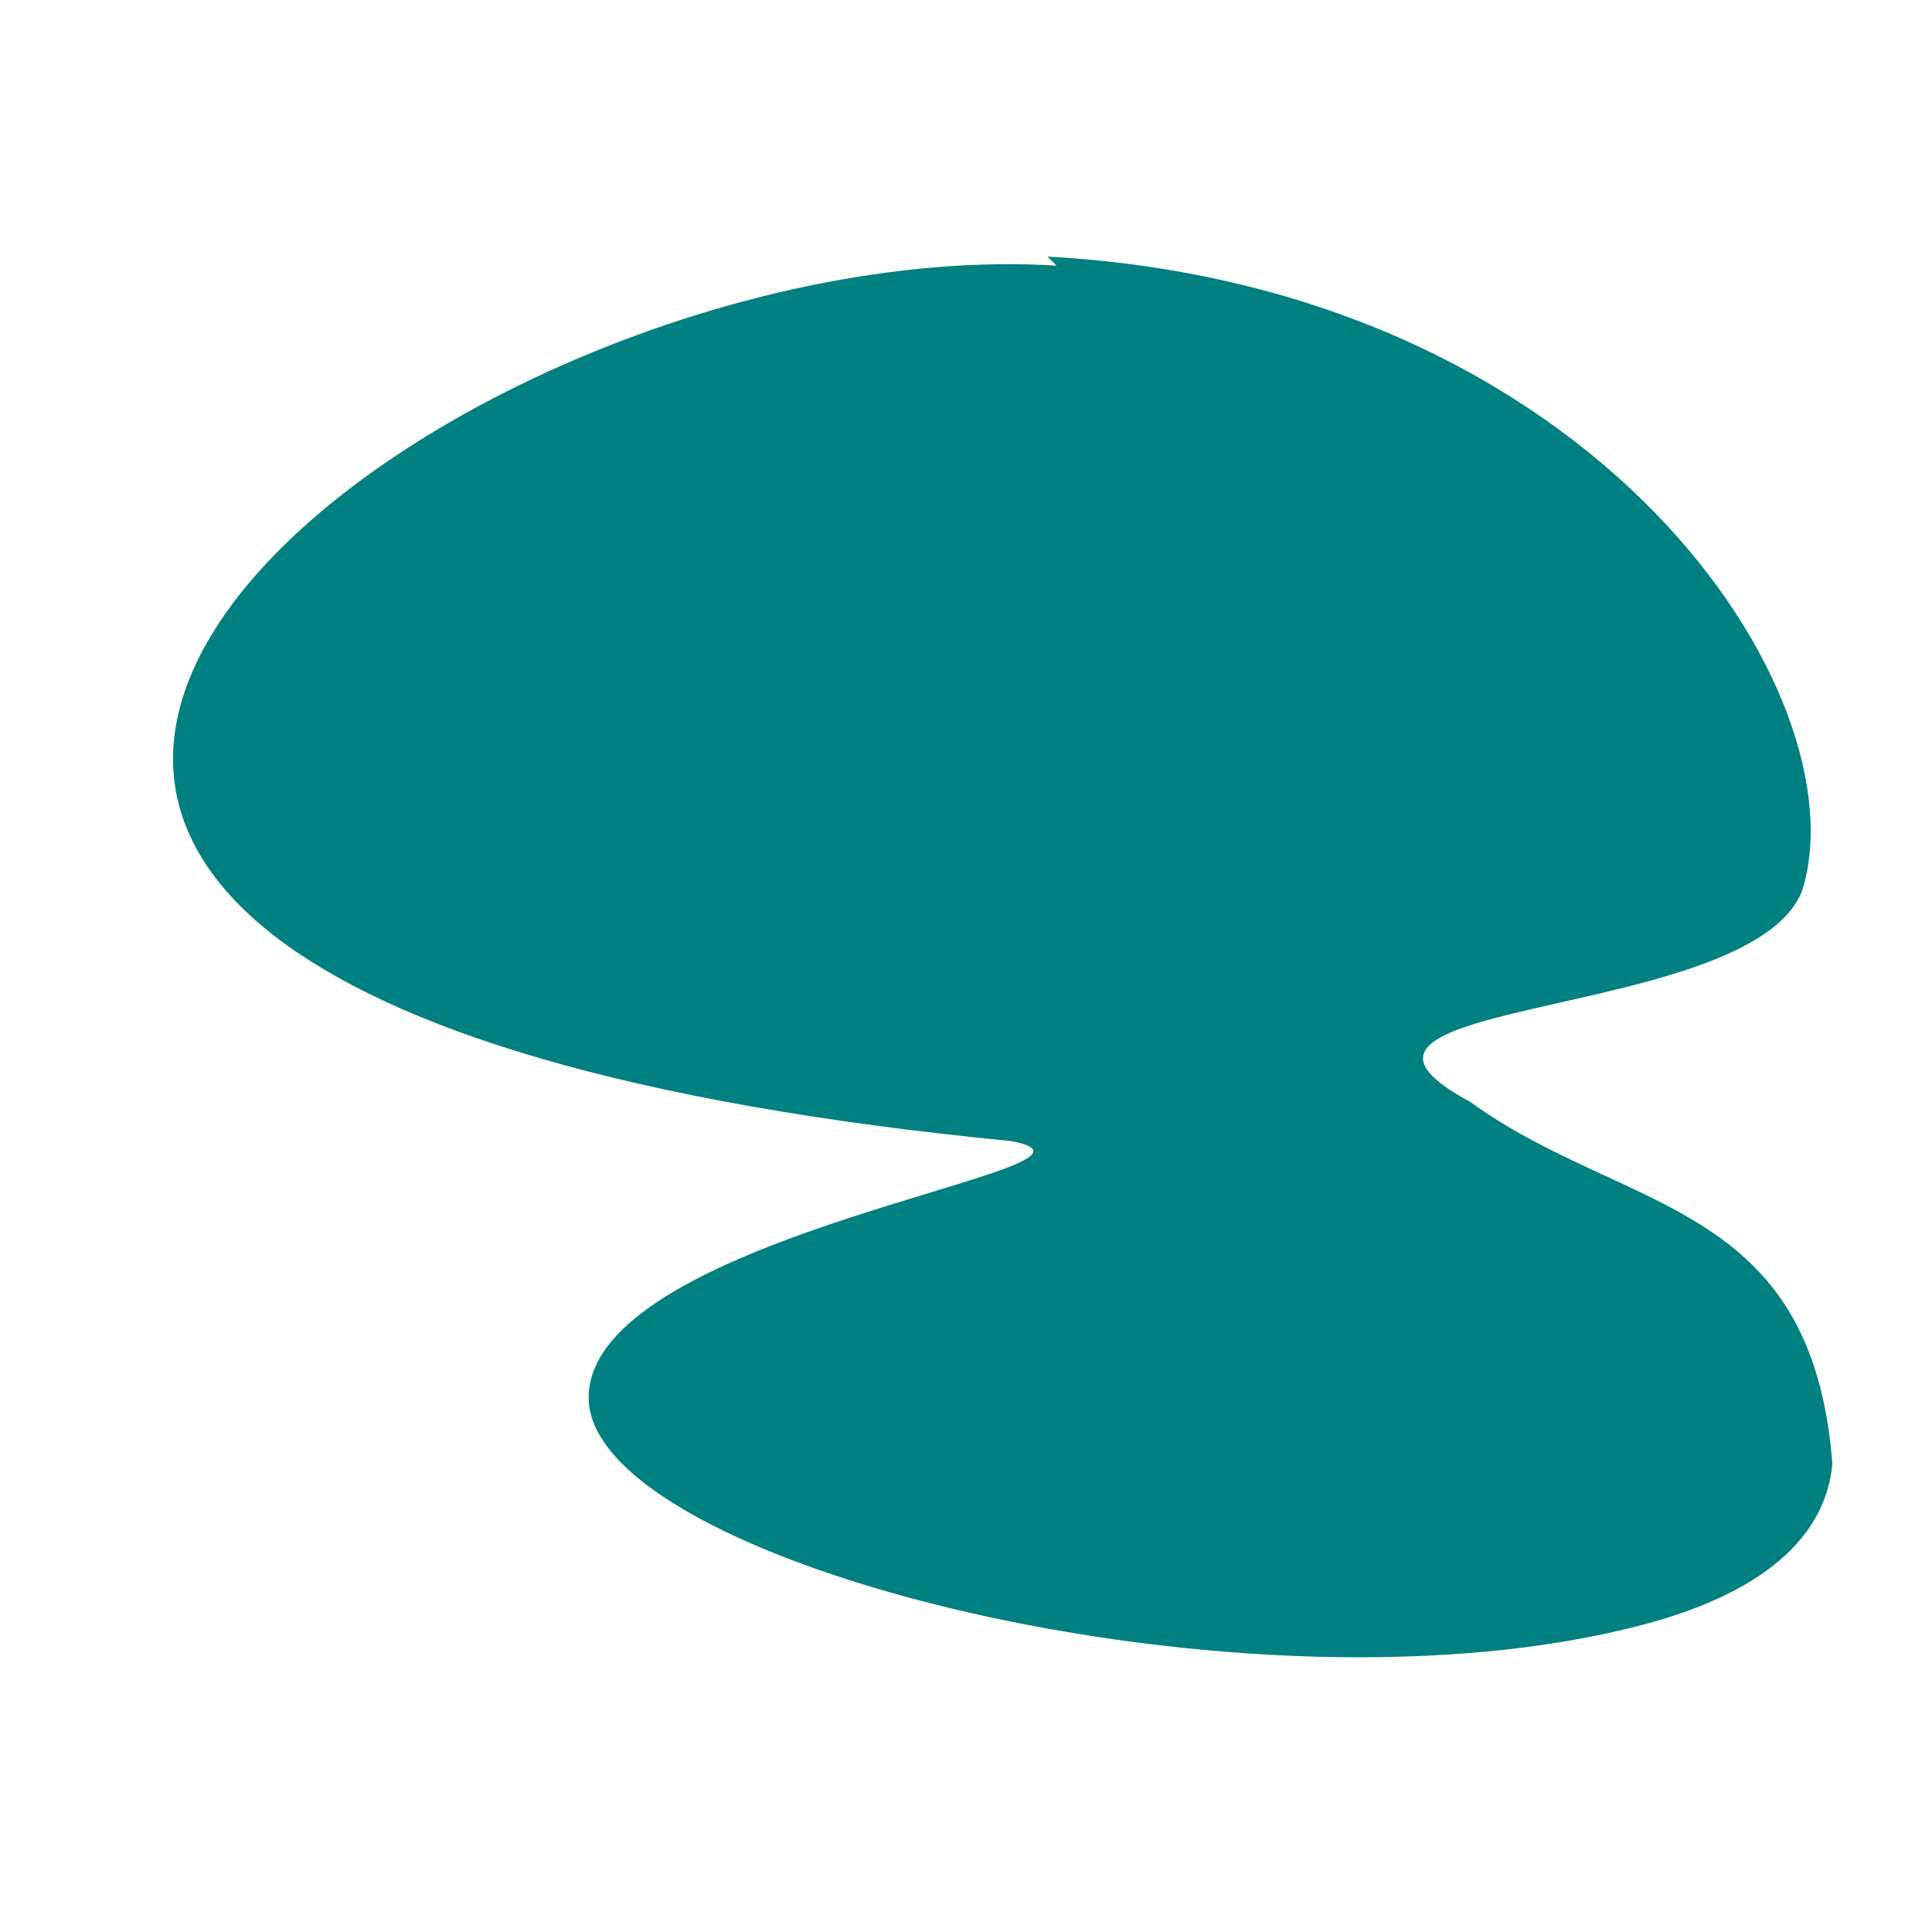
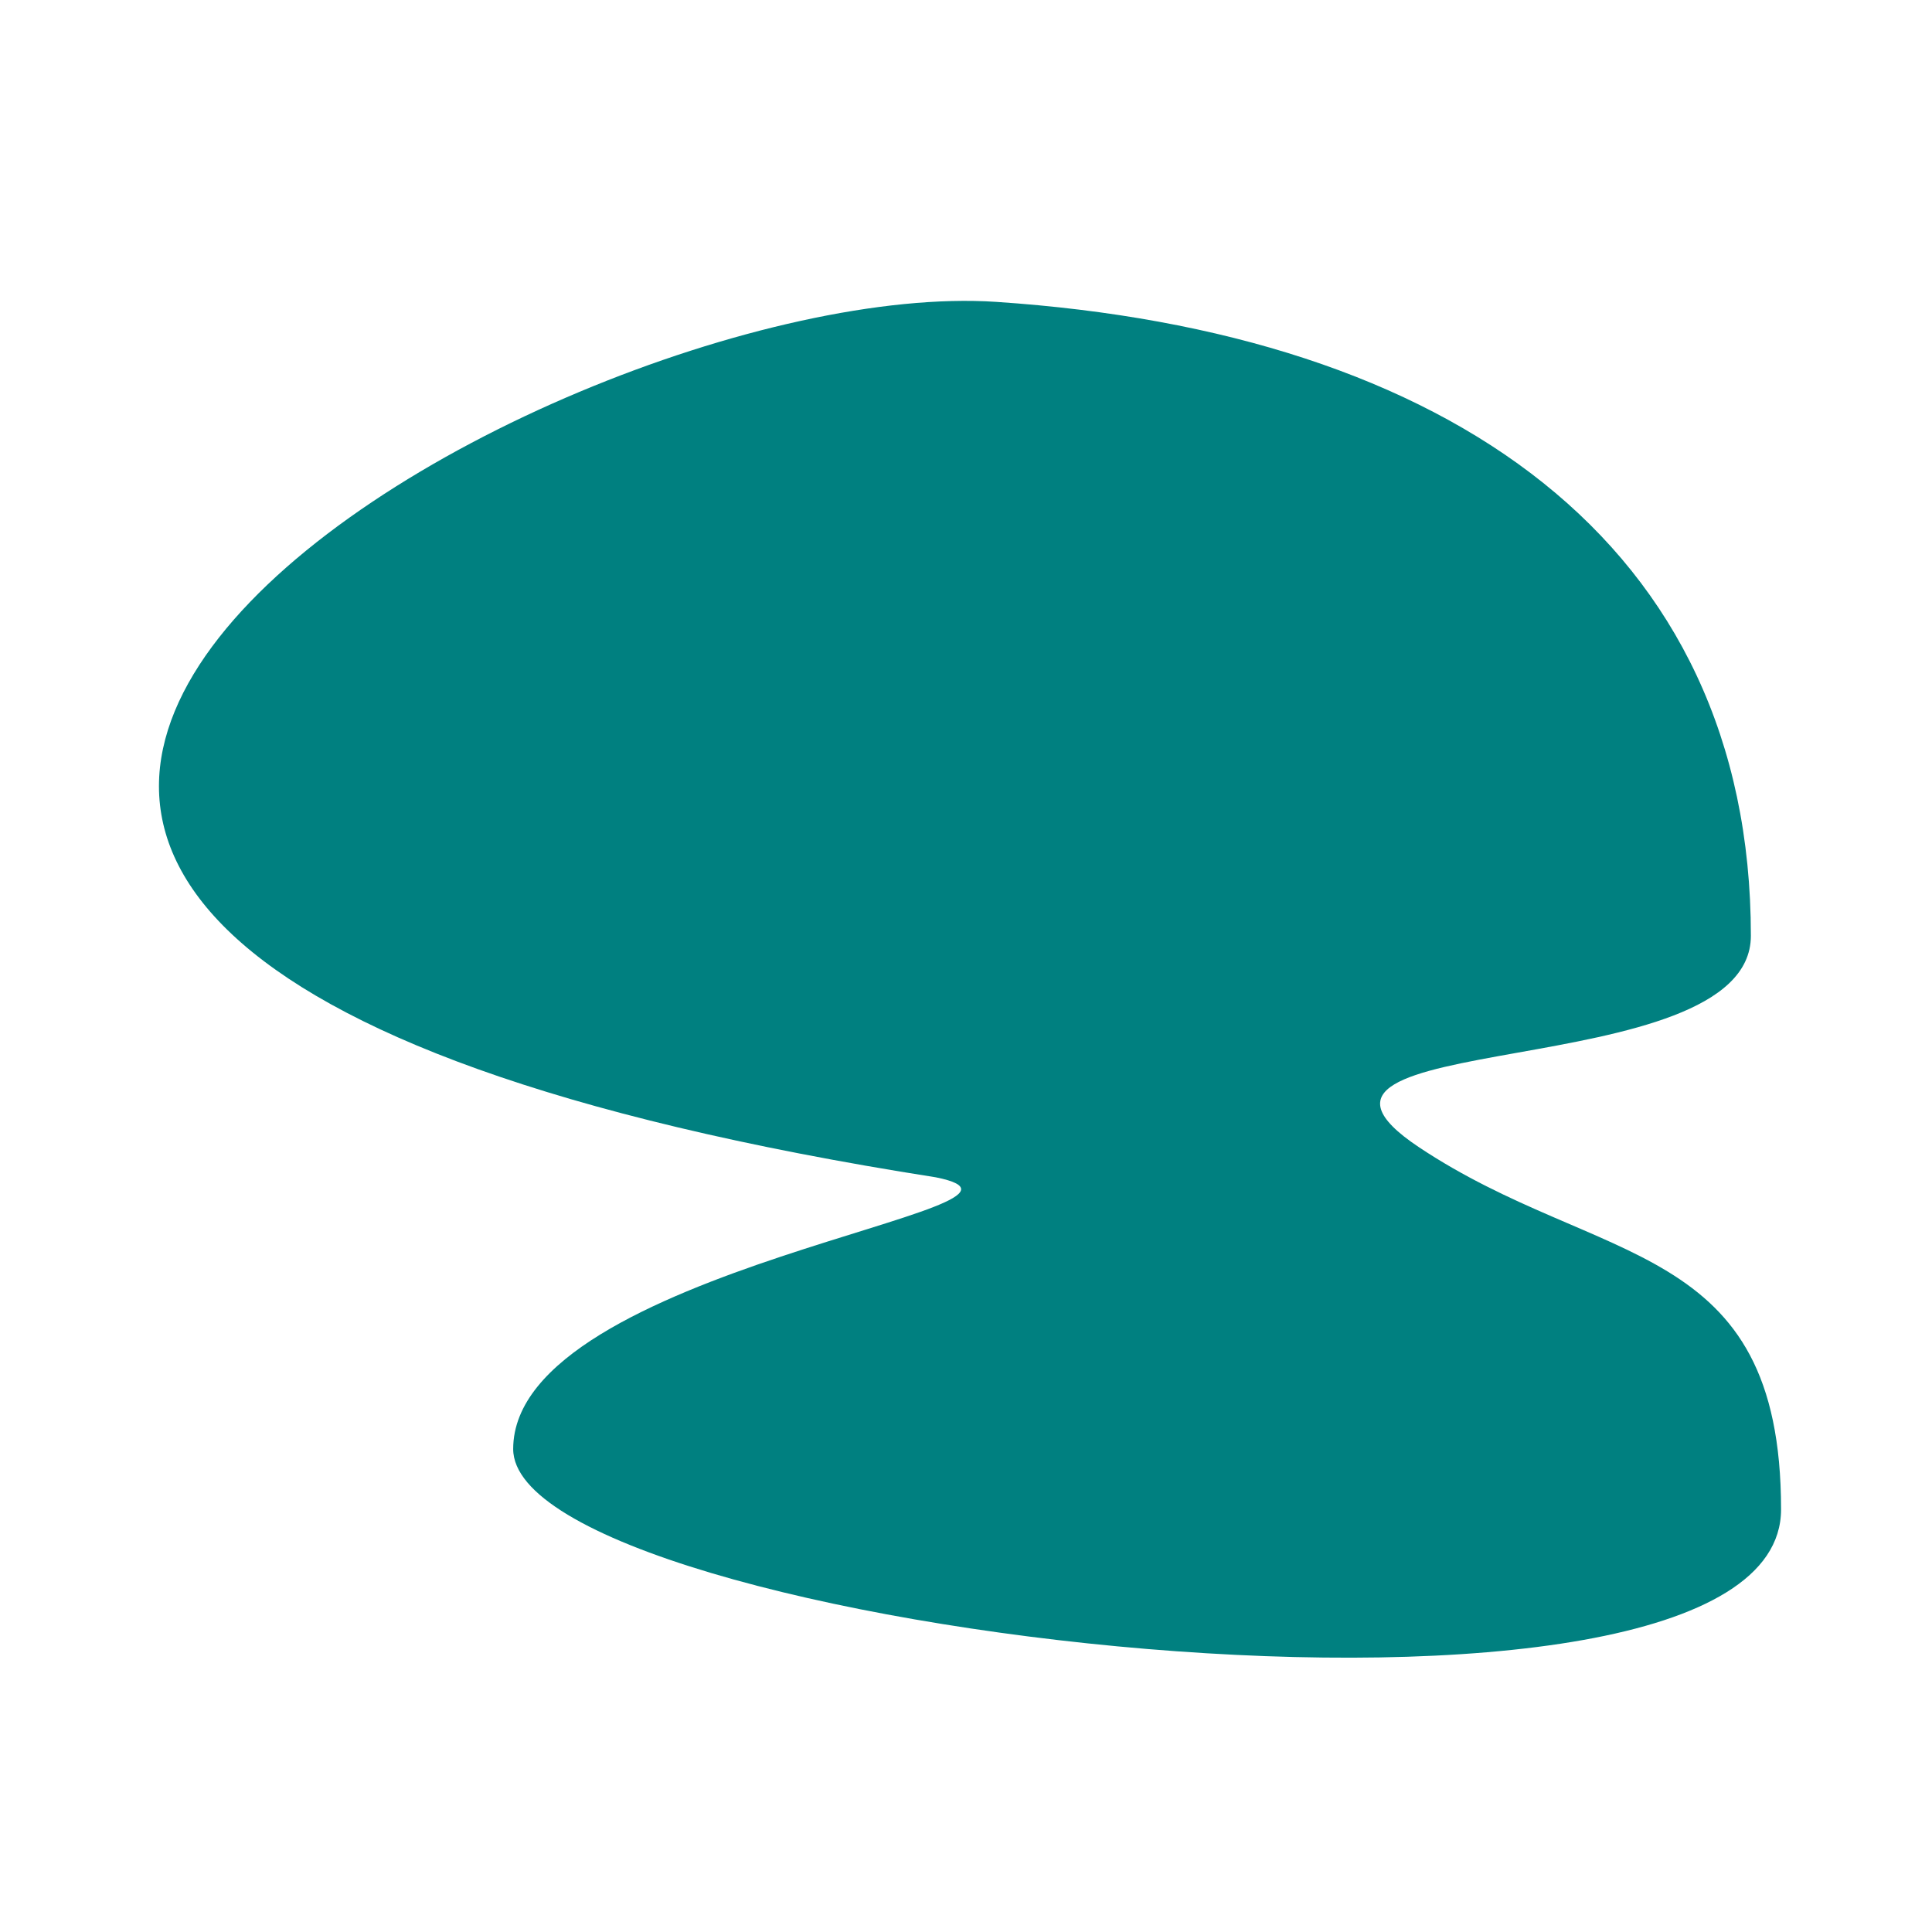
- <svg xmlns="http://www.w3.org/2000/svg" id="svg2" width="64mm" height="64mm" version="1.1" viewBox="0 0 64 64" xml:space="preserve">
-   <path id="path2" d="m35 8.8c-21-1.3-53 24-1.5 29 4.6 0.87-14 3-14 8.5s22 11 35 7.5c2.7-0.72 5.9-2.2 6.2-5.3-0.67-8.8-6.9-8.3-12-12-6.5-3.5 9.3-2.6 11-7 2-6.4-6.7-20-25-21z" fill="#008080" stroke-linecap="square" style="paint-order:markers stroke fill" />
+ <svg xmlns="http://www.w3.org/2000/svg" id="svg2" version="1.1" viewBox="0 0 64 64" xml:space="preserve">
+   <path id="path2" d="m33 10c-15-1-53 21-2 29 5 1-14 3-14 9 0 6 42 11 42 2 0-9-6-8-12-12-6-4 11-2 11-7 0-13-10-20-25-21z" fill="#008080" stroke-linecap="square" style="paint-order:markers stroke fill" />
</svg>
